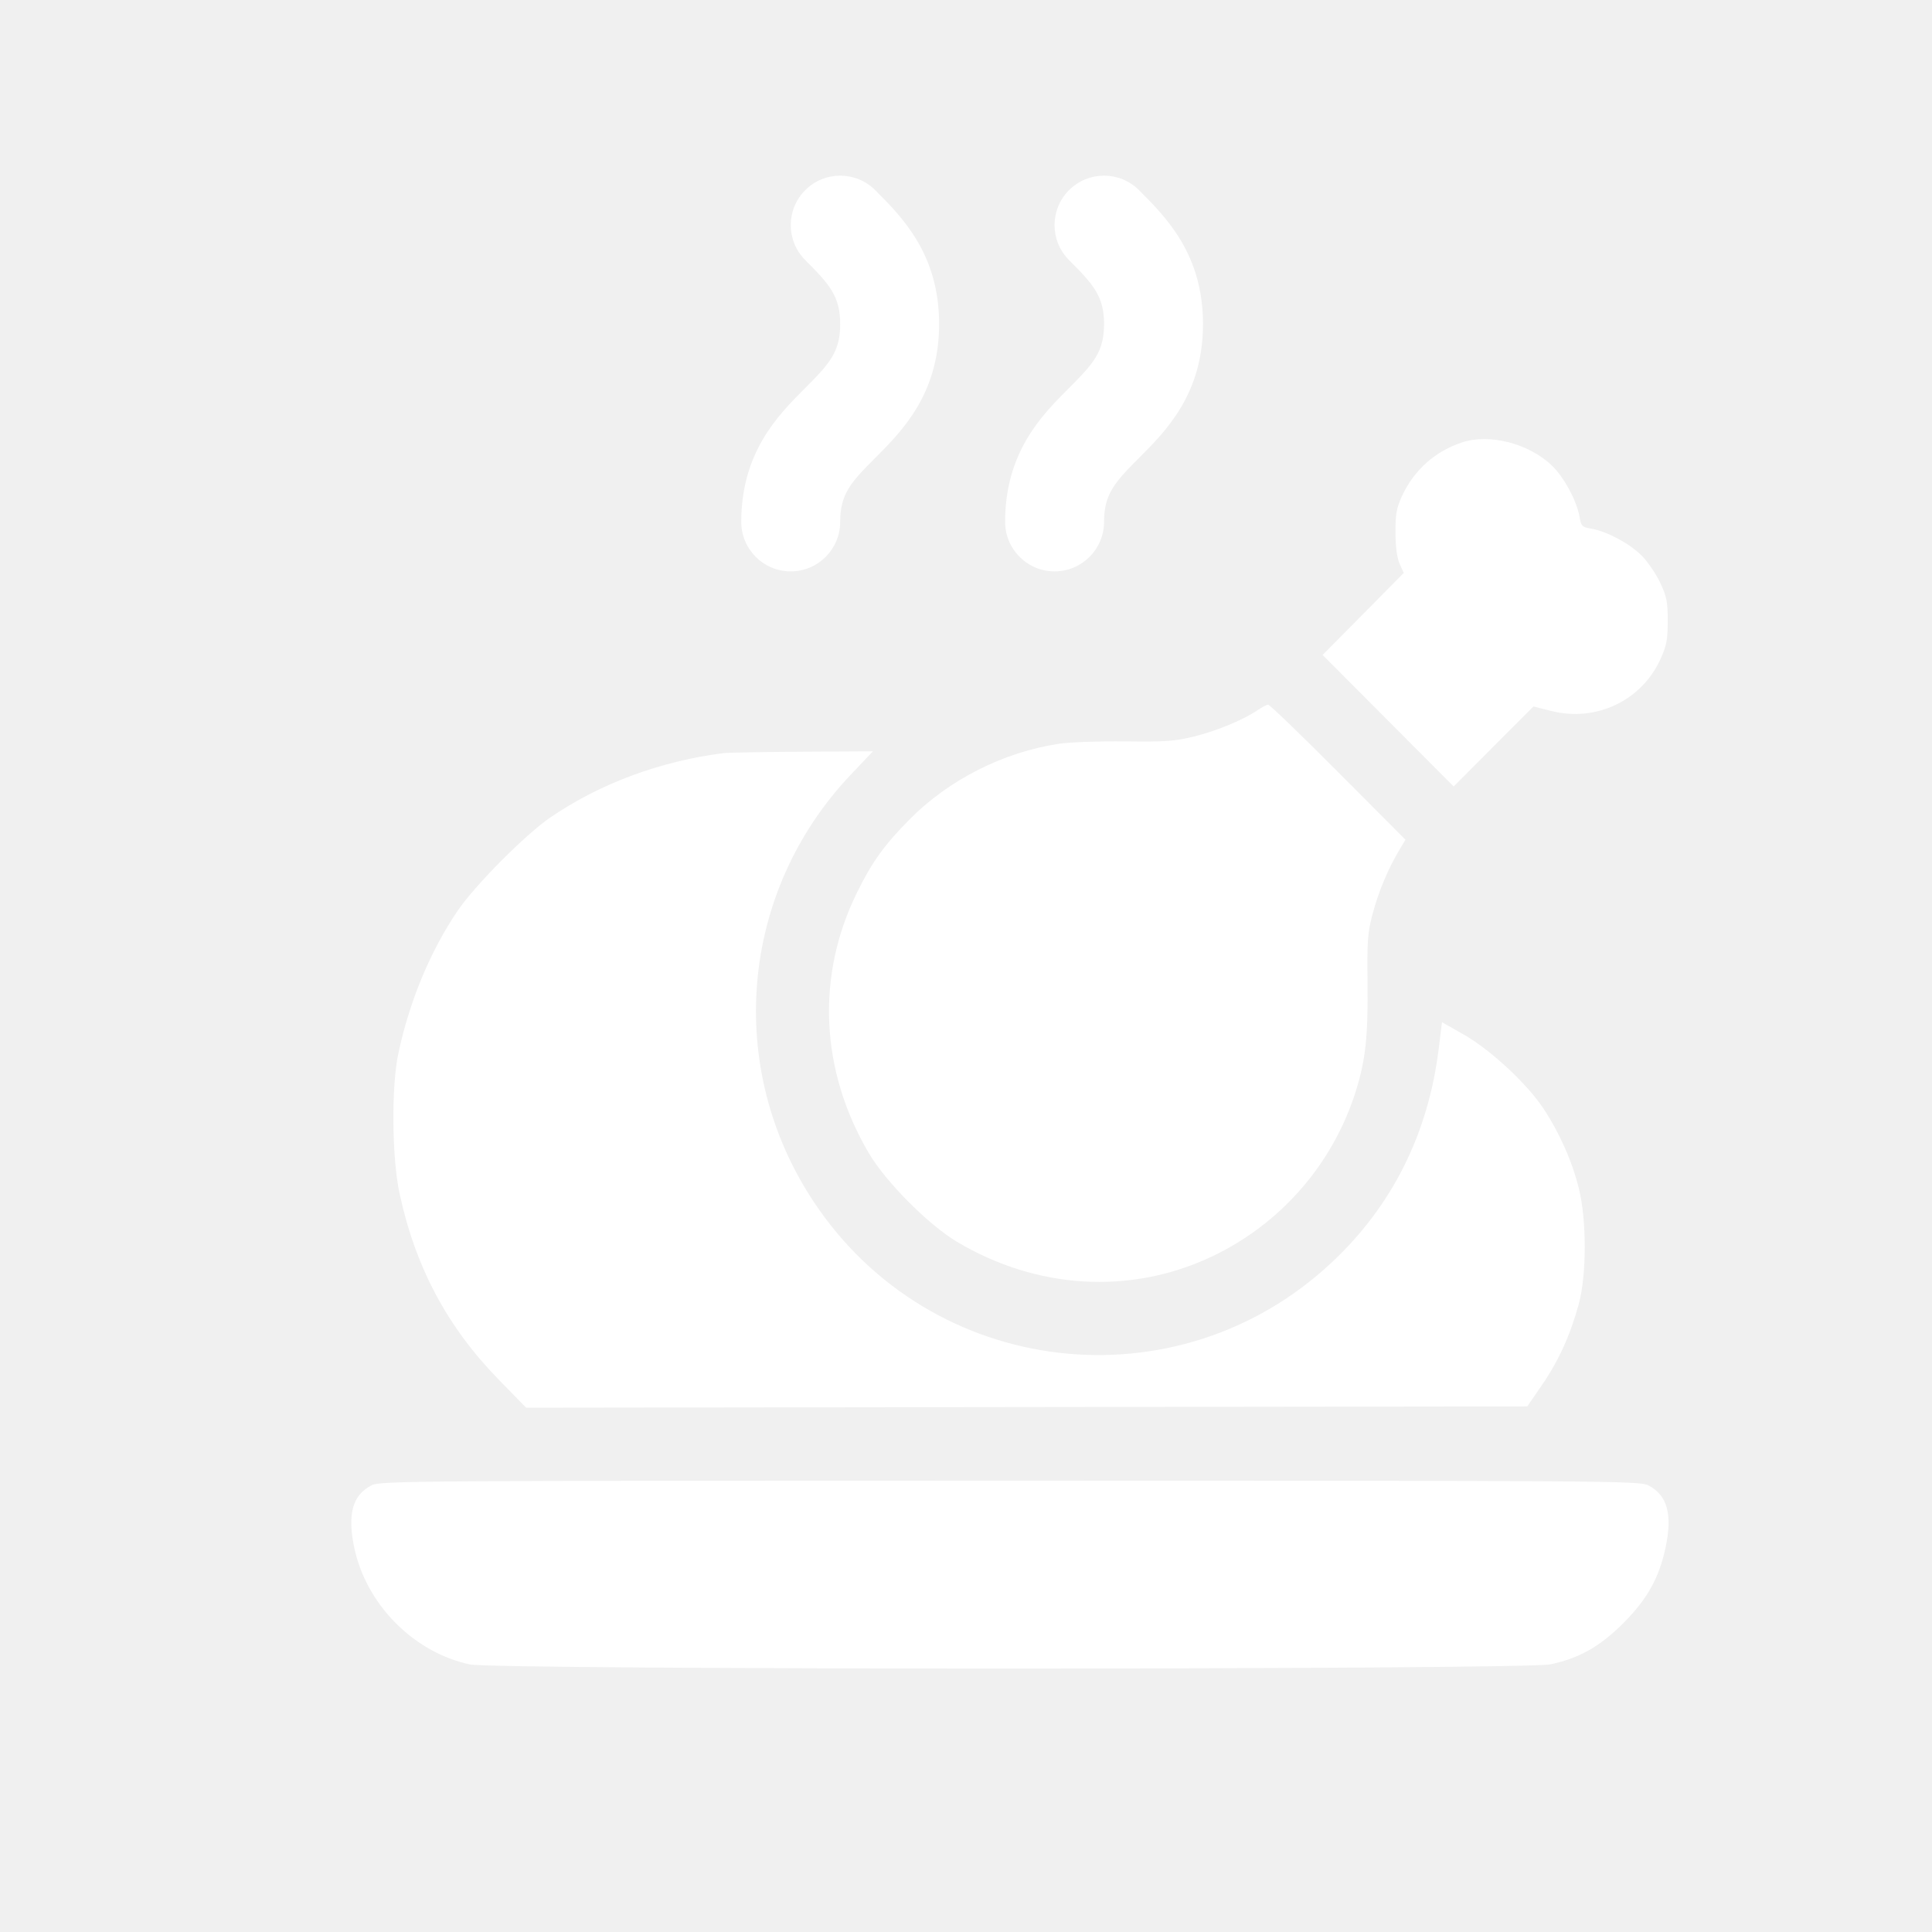
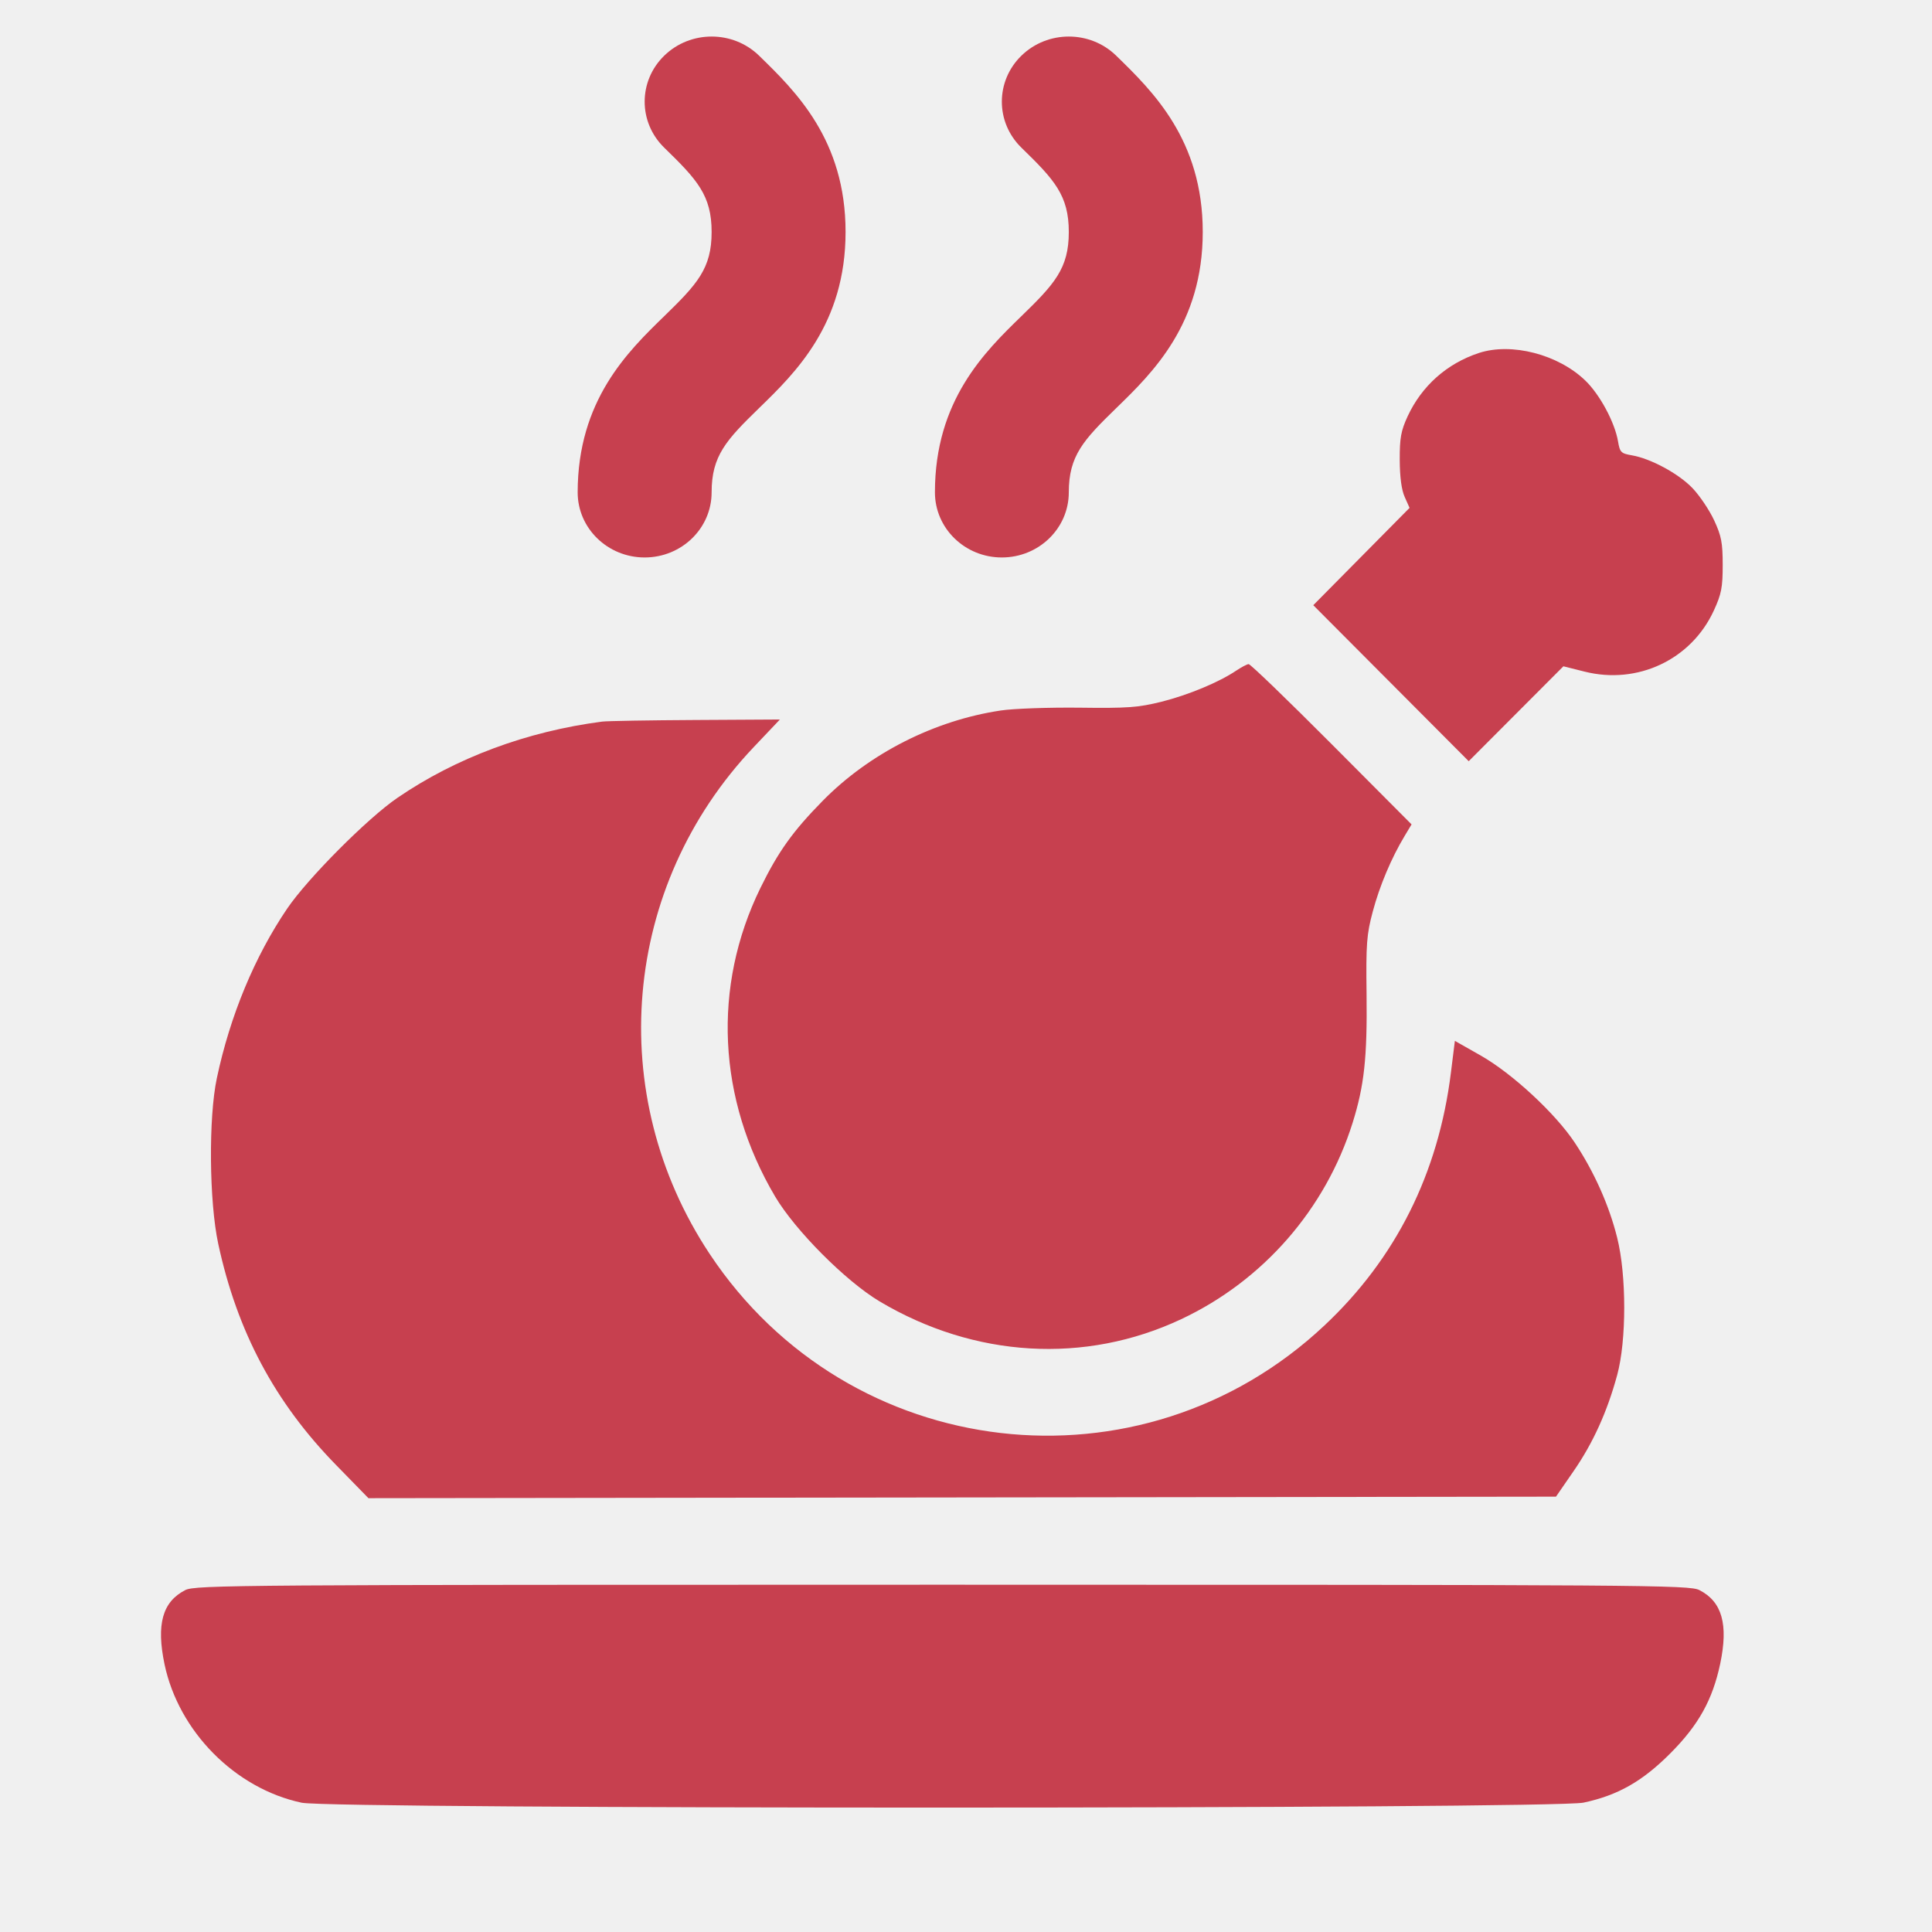
<svg xmlns="http://www.w3.org/2000/svg" width="24" height="24" viewBox="0 0 24 24" fill="none">
-   <path d="M13.28 4.82C13.582 4.518 13.715 4.371 13.715 4.025C13.715 3.68 13.581 3.532 13.28 3.231C13.04 2.991 13.04 2.602 13.28 2.362C13.52 2.122 13.909 2.122 14.149 2.362C14.484 2.697 14.944 3.156 14.944 4.025C14.944 4.894 14.485 5.353 14.149 5.689C13.848 5.99 13.715 6.138 13.715 6.483C13.715 6.822 13.439 7.098 13.1 7.098C12.761 7.098 12.486 6.822 12.486 6.483C12.486 5.614 12.945 5.155 13.28 4.82Z" fill="white" />
-   <path d="M10.003 4.82C10.304 4.518 10.438 4.371 10.437 4.025C10.437 3.68 10.304 3.532 10.003 3.231C9.763 2.991 9.763 2.602 10.003 2.362C10.243 2.122 10.632 2.122 10.872 2.362C11.207 2.697 11.666 3.156 11.666 4.025C11.666 4.894 11.207 5.353 10.872 5.689C10.57 5.99 10.437 6.138 10.437 6.483C10.437 6.822 10.162 7.098 9.823 7.098C9.483 7.098 9.208 6.822 9.208 6.483C9.209 5.614 9.668 5.155 10.003 4.82Z" fill="white" />
-   <path fill-rule="evenodd" clip-rule="evenodd" d="M18.164 5.495C17.829 5.605 17.566 5.839 17.418 6.158C17.348 6.311 17.334 6.385 17.335 6.615C17.336 6.794 17.354 6.93 17.387 7.004L17.438 7.117L16.934 7.627L16.43 8.136L17.244 8.953L18.058 9.77L18.553 9.273L19.049 8.776L19.271 8.832C19.826 8.972 20.389 8.706 20.625 8.192C20.703 8.02 20.717 7.95 20.717 7.715C20.718 7.482 20.704 7.411 20.627 7.246C20.578 7.139 20.476 6.989 20.402 6.911C20.255 6.758 19.963 6.6 19.765 6.567C19.653 6.548 19.641 6.535 19.622 6.422C19.588 6.224 19.431 5.931 19.279 5.784C18.994 5.51 18.506 5.383 18.164 5.495ZM15.624 8.821C15.443 8.943 15.123 9.076 14.841 9.147C14.597 9.208 14.483 9.216 13.98 9.21C13.661 9.206 13.291 9.219 13.158 9.239C12.463 9.343 11.783 9.688 11.295 10.183C10.98 10.502 10.827 10.716 10.641 11.098C10.135 12.132 10.191 13.307 10.795 14.328C11.005 14.684 11.534 15.215 11.888 15.426C12.882 16.018 14.04 16.086 15.048 15.612C15.905 15.209 16.558 14.461 16.842 13.556C16.964 13.168 16.995 12.874 16.988 12.213C16.982 11.681 16.989 11.584 17.053 11.345C17.125 11.075 17.247 10.784 17.386 10.554L17.459 10.431L16.622 9.591C16.162 9.129 15.771 8.752 15.753 8.753C15.735 8.755 15.677 8.785 15.624 8.821ZM8.983 9.356C8.194 9.458 7.451 9.735 6.839 10.153C6.526 10.367 5.901 10.996 5.686 11.313C5.345 11.814 5.087 12.435 4.948 13.087C4.86 13.501 4.868 14.381 4.963 14.824C5.161 15.743 5.556 16.483 6.196 17.139L6.536 17.487L12.754 17.479L18.972 17.471L19.157 17.202C19.36 16.908 19.508 16.583 19.612 16.199C19.711 15.836 19.711 15.153 19.612 14.759C19.528 14.421 19.372 14.071 19.17 13.766C18.966 13.459 18.513 13.039 18.182 12.851L17.913 12.698L17.872 13.03C17.741 14.085 17.295 14.977 16.547 15.679C14.627 17.483 11.566 17.126 10.109 14.93C9.001 13.26 9.191 11.077 10.569 9.623L10.844 9.333L9.962 9.338C9.477 9.341 9.036 9.349 8.983 9.356ZM4.617 18.45C4.379 18.572 4.313 18.808 4.401 19.227C4.549 19.931 5.14 20.528 5.836 20.676C6.159 20.745 18.936 20.744 19.26 20.675C19.62 20.599 19.878 20.452 20.171 20.158C20.465 19.862 20.611 19.598 20.691 19.221C20.778 18.808 20.711 18.571 20.473 18.45C20.369 18.396 19.924 18.393 12.545 18.393C5.166 18.393 4.722 18.396 4.617 18.45Z" fill="white" />
+   <path fill-rule="evenodd" clip-rule="evenodd" d="M18.371 4.385C17.974 4.516 17.662 4.793 17.486 5.172C17.403 5.352 17.387 5.441 17.388 5.714C17.389 5.925 17.41 6.087 17.45 6.174L17.51 6.309L16.314 7.518L18.245 9.456L19.421 8.277L19.684 8.343C20.343 8.509 21.01 8.194 21.29 7.584C21.384 7.38 21.4 7.297 21.4 7.019C21.4 6.742 21.384 6.658 21.293 6.462C21.234 6.336 21.114 6.157 21.025 6.064C20.852 5.883 20.505 5.696 20.271 5.656C20.137 5.633 20.123 5.619 20.1 5.485C20.061 5.249 19.874 4.901 19.693 4.727C19.356 4.402 18.777 4.252 18.371 4.385ZM15.358 8.33C15.143 8.475 14.763 8.633 14.429 8.717C14.14 8.789 14.005 8.799 13.408 8.791C13.029 8.787 12.59 8.802 12.432 8.826C11.608 8.949 10.801 9.358 10.222 9.946C9.849 10.325 9.668 10.578 9.446 11.031C8.846 12.258 8.913 13.652 9.629 14.864C9.879 15.286 10.506 15.915 10.926 16.166C12.105 16.868 13.479 16.949 14.674 16.387C15.692 15.908 16.466 15.021 16.803 13.947C16.947 13.487 16.985 13.138 16.976 12.354C16.968 11.724 16.977 11.608 17.053 11.324C17.138 11.004 17.284 10.659 17.448 10.386L17.535 10.241L16.542 9.244C15.996 8.696 15.532 8.248 15.511 8.25C15.49 8.251 15.421 8.288 15.358 8.33ZM7.48 8.964C6.543 9.086 5.663 9.414 4.937 9.911C4.565 10.165 3.824 10.91 3.568 11.286C3.164 11.881 2.858 12.618 2.694 13.392C2.589 13.883 2.598 14.926 2.711 15.451C2.946 16.542 3.414 17.42 4.174 18.198L4.577 18.611L19.329 18.592L19.549 18.273C19.79 17.924 19.965 17.538 20.089 17.082C20.206 16.652 20.206 15.842 20.089 15.375C19.989 14.973 19.804 14.559 19.564 14.197C19.323 13.832 18.785 13.334 18.392 13.111L18.073 12.93L18.024 13.323C17.869 14.575 17.34 15.633 16.452 16.466C14.175 18.605 10.544 18.183 8.816 15.577C7.502 13.596 7.726 11.007 9.362 9.282L9.688 8.938L8.641 8.944C8.066 8.947 7.543 8.956 7.48 8.964ZM2.301 19.753C2.018 19.898 1.94 20.178 2.044 20.675C2.22 21.51 2.921 22.218 3.747 22.394C4.13 22.476 19.287 22.474 19.671 22.393C20.098 22.302 20.404 22.128 20.751 21.779C21.101 21.428 21.274 21.115 21.369 20.668C21.472 20.178 21.392 19.897 21.111 19.753C20.987 19.689 20.459 19.686 11.706 19.686C2.952 19.686 2.425 19.689 2.301 19.753Z" fill="#C7404F" />
+   <path d="M12.689 3.927C13.097 3.53 13.278 3.336 13.277 2.881C13.277 2.426 13.097 2.232 12.689 1.835C12.364 1.519 12.364 1.007 12.689 0.691C13.014 0.375 13.541 0.375 13.865 0.691C14.319 1.133 14.941 1.737 14.941 2.881C14.941 4.025 14.32 4.629 13.866 5.07C13.458 5.467 13.277 5.662 13.277 6.116C13.277 6.563 12.905 6.925 12.445 6.925C11.986 6.925 11.614 6.563 11.614 6.116C11.614 4.972 12.235 4.368 12.689 3.927Z" fill="#C7404F" />
+   <path d="M8.252 3.927C8.66 3.53 8.841 3.336 8.84 2.881C8.84 2.426 8.66 2.232 8.252 1.835C7.927 1.519 7.927 1.007 8.252 0.691C8.577 0.375 9.104 0.375 9.429 0.691C9.883 1.133 10.504 1.737 10.504 2.881C10.504 4.025 9.883 4.629 9.429 5.07C9.021 5.467 8.84 5.662 8.84 6.116C8.84 6.563 8.468 6.925 8.008 6.925C7.549 6.925 7.176 6.563 7.176 6.116C7.177 4.972 7.798 4.368 8.252 3.927Z" fill="#C7404F" />
</svg>
